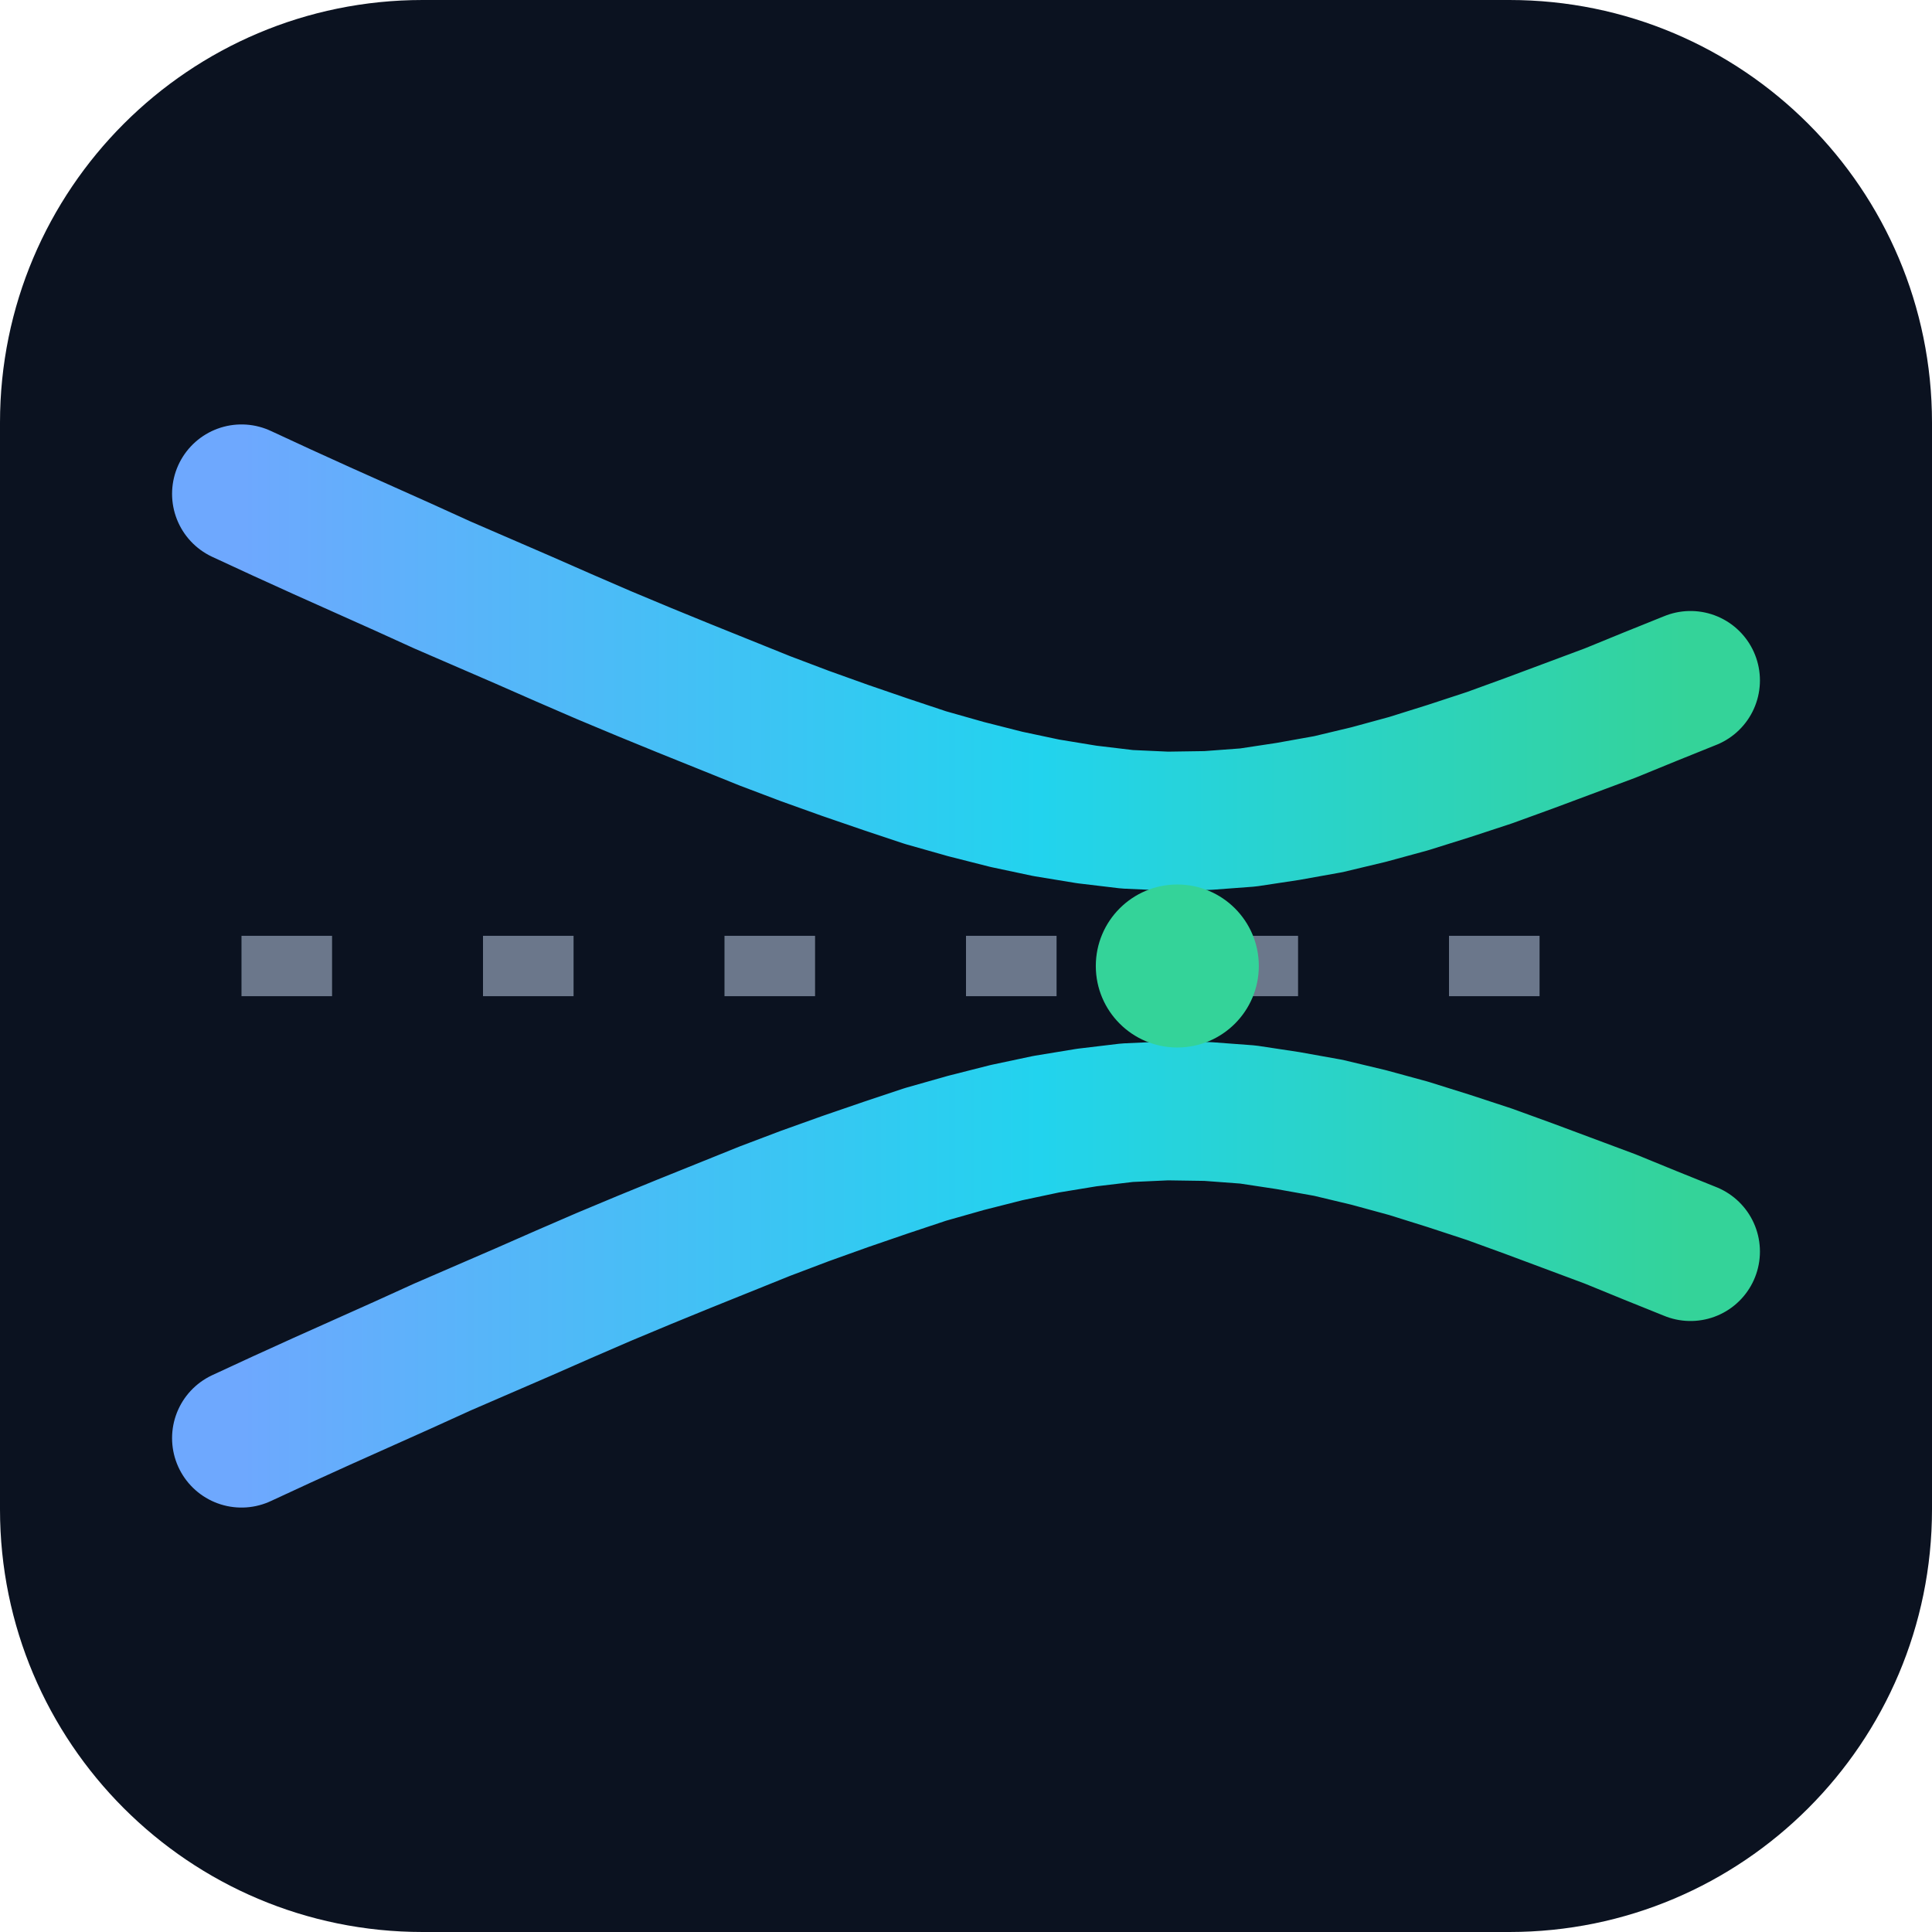
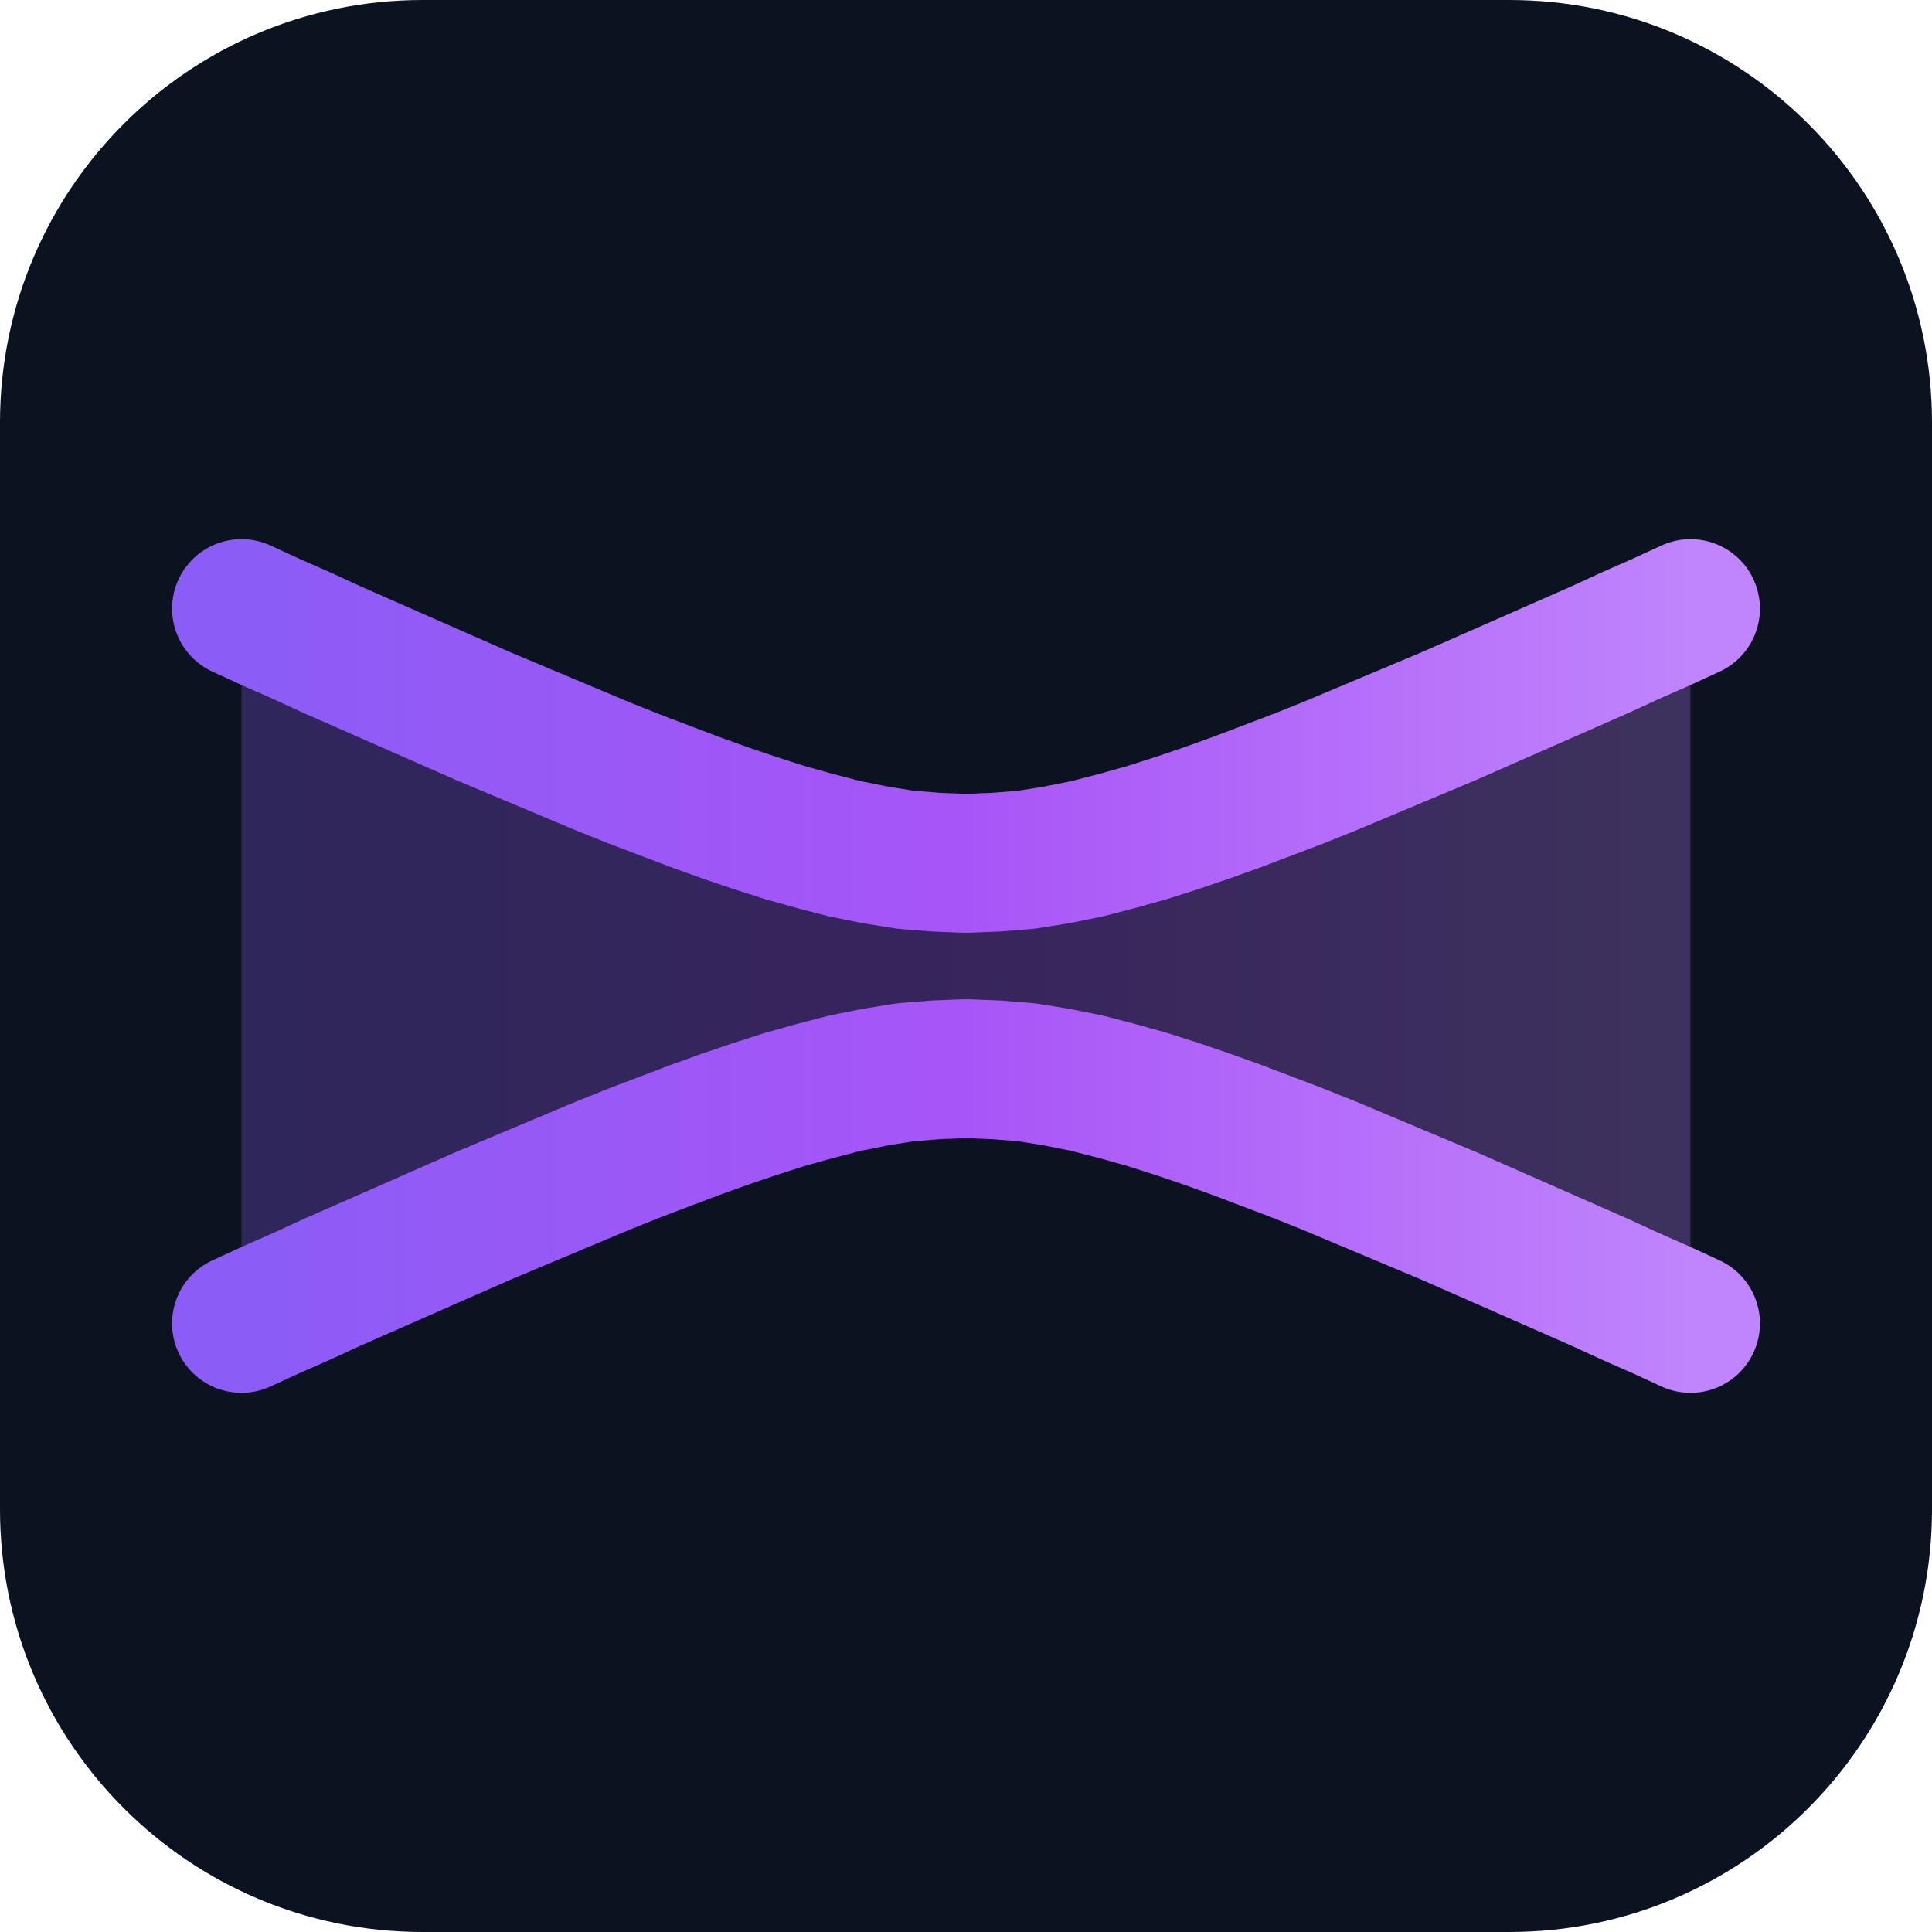
<svg xmlns="http://www.w3.org/2000/svg" viewBox="0 0 32 32">
  <defs>
    <linearGradient id="bm-g" x1="0" x2="1" y1="0" y2="0">
-       <stop offset="0" stop-color="#6ea8fe" />
-       <stop offset=".55" stop-color="#22d3ee" />
-       <stop offset="1" stop-color="#34d399" />
+       <stop offset="0" stop-color="#8b5cf6" />
+       <stop offset=".5" stop-color="#a855f7" />
+       <stop offset="1" stop-color="#c084fc" />
    </linearGradient>
  </defs>
  <rect width="32" height="32" rx="7" fill="#0b1220" />
-   <path d="M4 16h24" stroke="#94a3b8" stroke-width="1" stroke-dasharray="1.5 2.5" opacity=".7" />
-   <path d="M4.00 8.18 L4.67 8.49 L5.33 8.79 L6.00 9.09 L6.67 9.39 L7.33 9.69 L8.00 9.98 L8.67 10.27 L9.33 10.56 L10.00 10.85 L10.67 11.13 L11.33 11.40 L12.00 11.67 L12.67 11.94 L13.33 12.19 L14.00 12.43 L14.67 12.66 L15.33 12.88 L16.00 13.07 L16.67 13.24 L17.33 13.38 L18.00 13.49 L18.67 13.57 L19.33 13.60 L20.00 13.59 L20.67 13.54 L21.33 13.44 L22.00 13.32 L22.67 13.16 L23.33 12.98 L24.00 12.77 L24.67 12.55 L25.33 12.31 L26.00 12.06 L26.67 11.81 L27.33 11.54 L28.00 11.27" fill="none" stroke="url(#bm-g)" stroke-width="2.3" stroke-linecap="round" stroke-linejoin="round" />
-   <path d="M4.00 23.82 L4.67 23.51 L5.33 23.21 L6.00 22.91 L6.67 22.61 L7.33 22.31 L8.00 22.02 L8.67 21.73 L9.33 21.44 L10.00 21.15 L10.67 20.87 L11.33 20.60 L12.00 20.33 L12.67 20.06 L13.33 19.81 L14.00 19.57 L14.67 19.34 L15.33 19.12 L16.00 18.93 L16.67 18.76 L17.33 18.62 L18.00 18.51 L18.67 18.43 L19.33 18.40 L20.00 18.41 L20.67 18.46 L21.33 18.56 L22.00 18.68 L22.67 18.84 L23.33 19.02 L24.00 19.23 L24.67 19.45 L25.33 19.69 L26.00 19.94 L26.67 20.19 L27.33 20.46 L28.00 20.73" fill="none" stroke="url(#bm-g)" stroke-width="2.3" stroke-linecap="round" stroke-linejoin="round" />
-   <circle cx="19.5" cy="16" r="1.35" fill="#34d399" />
+   <path d="M4.00 10.08 L4.50 10.31 L5.00 10.53 L5.50 10.76 L6.00 10.98 L6.50 11.20 L7.00 11.42 L7.50 11.64 L8.00 11.86 L8.50 12.07 L9.00 12.28 L9.50 12.49 L10.00 12.70 L10.50 12.90 L11.00 13.09 L11.50 13.28 L12.00 13.46 L12.50 13.63 L13.00 13.79 L13.50 13.93 L14.00 14.06 L14.50 14.16 L15.00 14.24 L15.50 14.28 L16.00 14.30 L16.50 14.28 L17.00 14.24 L17.50 14.16 L18.00 14.06 L18.50 13.93 L19.00 13.79 L19.50 13.63 L20.00 13.46 L20.50 13.28 L21.00 13.09 L21.50 12.90 L22.00 12.70 L22.50 12.49 L23.00 12.28 L23.50 12.07 L24.00 11.86 L24.50 11.64 L25.00 11.42 L25.50 11.20 L26.00 10.98 L26.50 10.76 L27.00 10.53 L27.50 10.31 L28.00 10.08 L28.00 21.92 L27.50 21.69 L27.00 21.47 L26.50 21.24 L26.00 21.02 L25.50 20.80 L25.00 20.58 L24.50 20.36 L24.00 20.14 L23.50 19.93 L23.00 19.72 L22.50 19.51 L22.00 19.30 L21.50 19.10 L21.00 18.91 L20.50 18.72 L20.00 18.54 L19.50 18.37 L19.00 18.21 L18.50 18.07 L18.00 17.94 L17.50 17.84 L17.00 17.76 L16.50 17.72 L16.00 17.70 L15.50 17.72 L15.00 17.76 L14.50 17.84 L14.00 17.94 L13.50 18.07 L13.00 18.21 L12.50 18.37 L12.00 18.54 L11.50 18.72 L11.00 18.91 L10.50 19.10 L10.00 19.30 L9.50 19.51 L9.00 19.72 L8.50 19.93 L8.00 20.14 L7.50 20.36 L7.00 20.58 L6.50 20.80 L6.00 21.02 L5.50 21.24 L5.00 21.47 L4.50 21.69 L4.00 21.92Z" fill="url(#bm-g)" opacity="0.28" />
+   <path d="M4.00 10.08 L4.50 10.31 L5.00 10.53 L5.50 10.76 L6.00 10.98 L6.50 11.20 L7.00 11.42 L7.50 11.64 L8.00 11.86 L8.50 12.07 L9.00 12.28 L9.50 12.49 L10.00 12.70 L10.50 12.90 L11.00 13.09 L11.50 13.28 L12.00 13.46 L12.50 13.63 L13.00 13.79 L13.50 13.93 L14.00 14.06 L14.50 14.16 L15.00 14.24 L15.50 14.28 L16.00 14.30 L16.50 14.28 L17.00 14.24 L17.50 14.16 L18.00 14.06 L18.50 13.93 L19.00 13.79 L19.50 13.63 L20.00 13.46 L20.50 13.28 L21.00 13.09 L21.50 12.90 L22.00 12.70 L22.50 12.49 L23.00 12.28 L23.50 12.07 L24.00 11.86 L24.50 11.64 L25.00 11.42 L25.50 11.20 L26.00 10.98 L26.50 10.76 L27.00 10.53 L27.50 10.31 L28.00 10.08 M4.00 21.92 L4.50 21.69 L5.00 21.47 L5.50 21.24 L6.00 21.02 L6.50 20.80 L7.00 20.58 L7.50 20.36 L8.00 20.14 L8.50 19.93 L9.00 19.72 L9.50 19.51 L10.00 19.30 L10.50 19.10 L11.00 18.91 L11.50 18.72 L12.00 18.54 L12.50 18.37 L13.00 18.21 L13.50 18.07 L14.00 17.94 L14.50 17.84 L15.00 17.76 L15.50 17.72 L16.00 17.70 L16.50 17.72 L17.00 17.76 L17.50 17.84 L18.00 17.94 L18.50 18.07 L19.00 18.21 L19.50 18.37 L20.00 18.54 L20.50 18.72 L21.00 18.91 L21.50 19.10 L22.00 19.30 L22.50 19.51 L23.00 19.72 L23.50 19.93 L24.00 20.14 L24.50 20.36 L25.00 20.58 L25.50 20.80 L26.00 21.02 L26.50 21.24 L27.00 21.47 L27.50 21.69 L28.00 21.92" fill="none" stroke="url(#bm-g)" stroke-width="2.3" stroke-linecap="round" stroke-linejoin="round" />
</svg>
